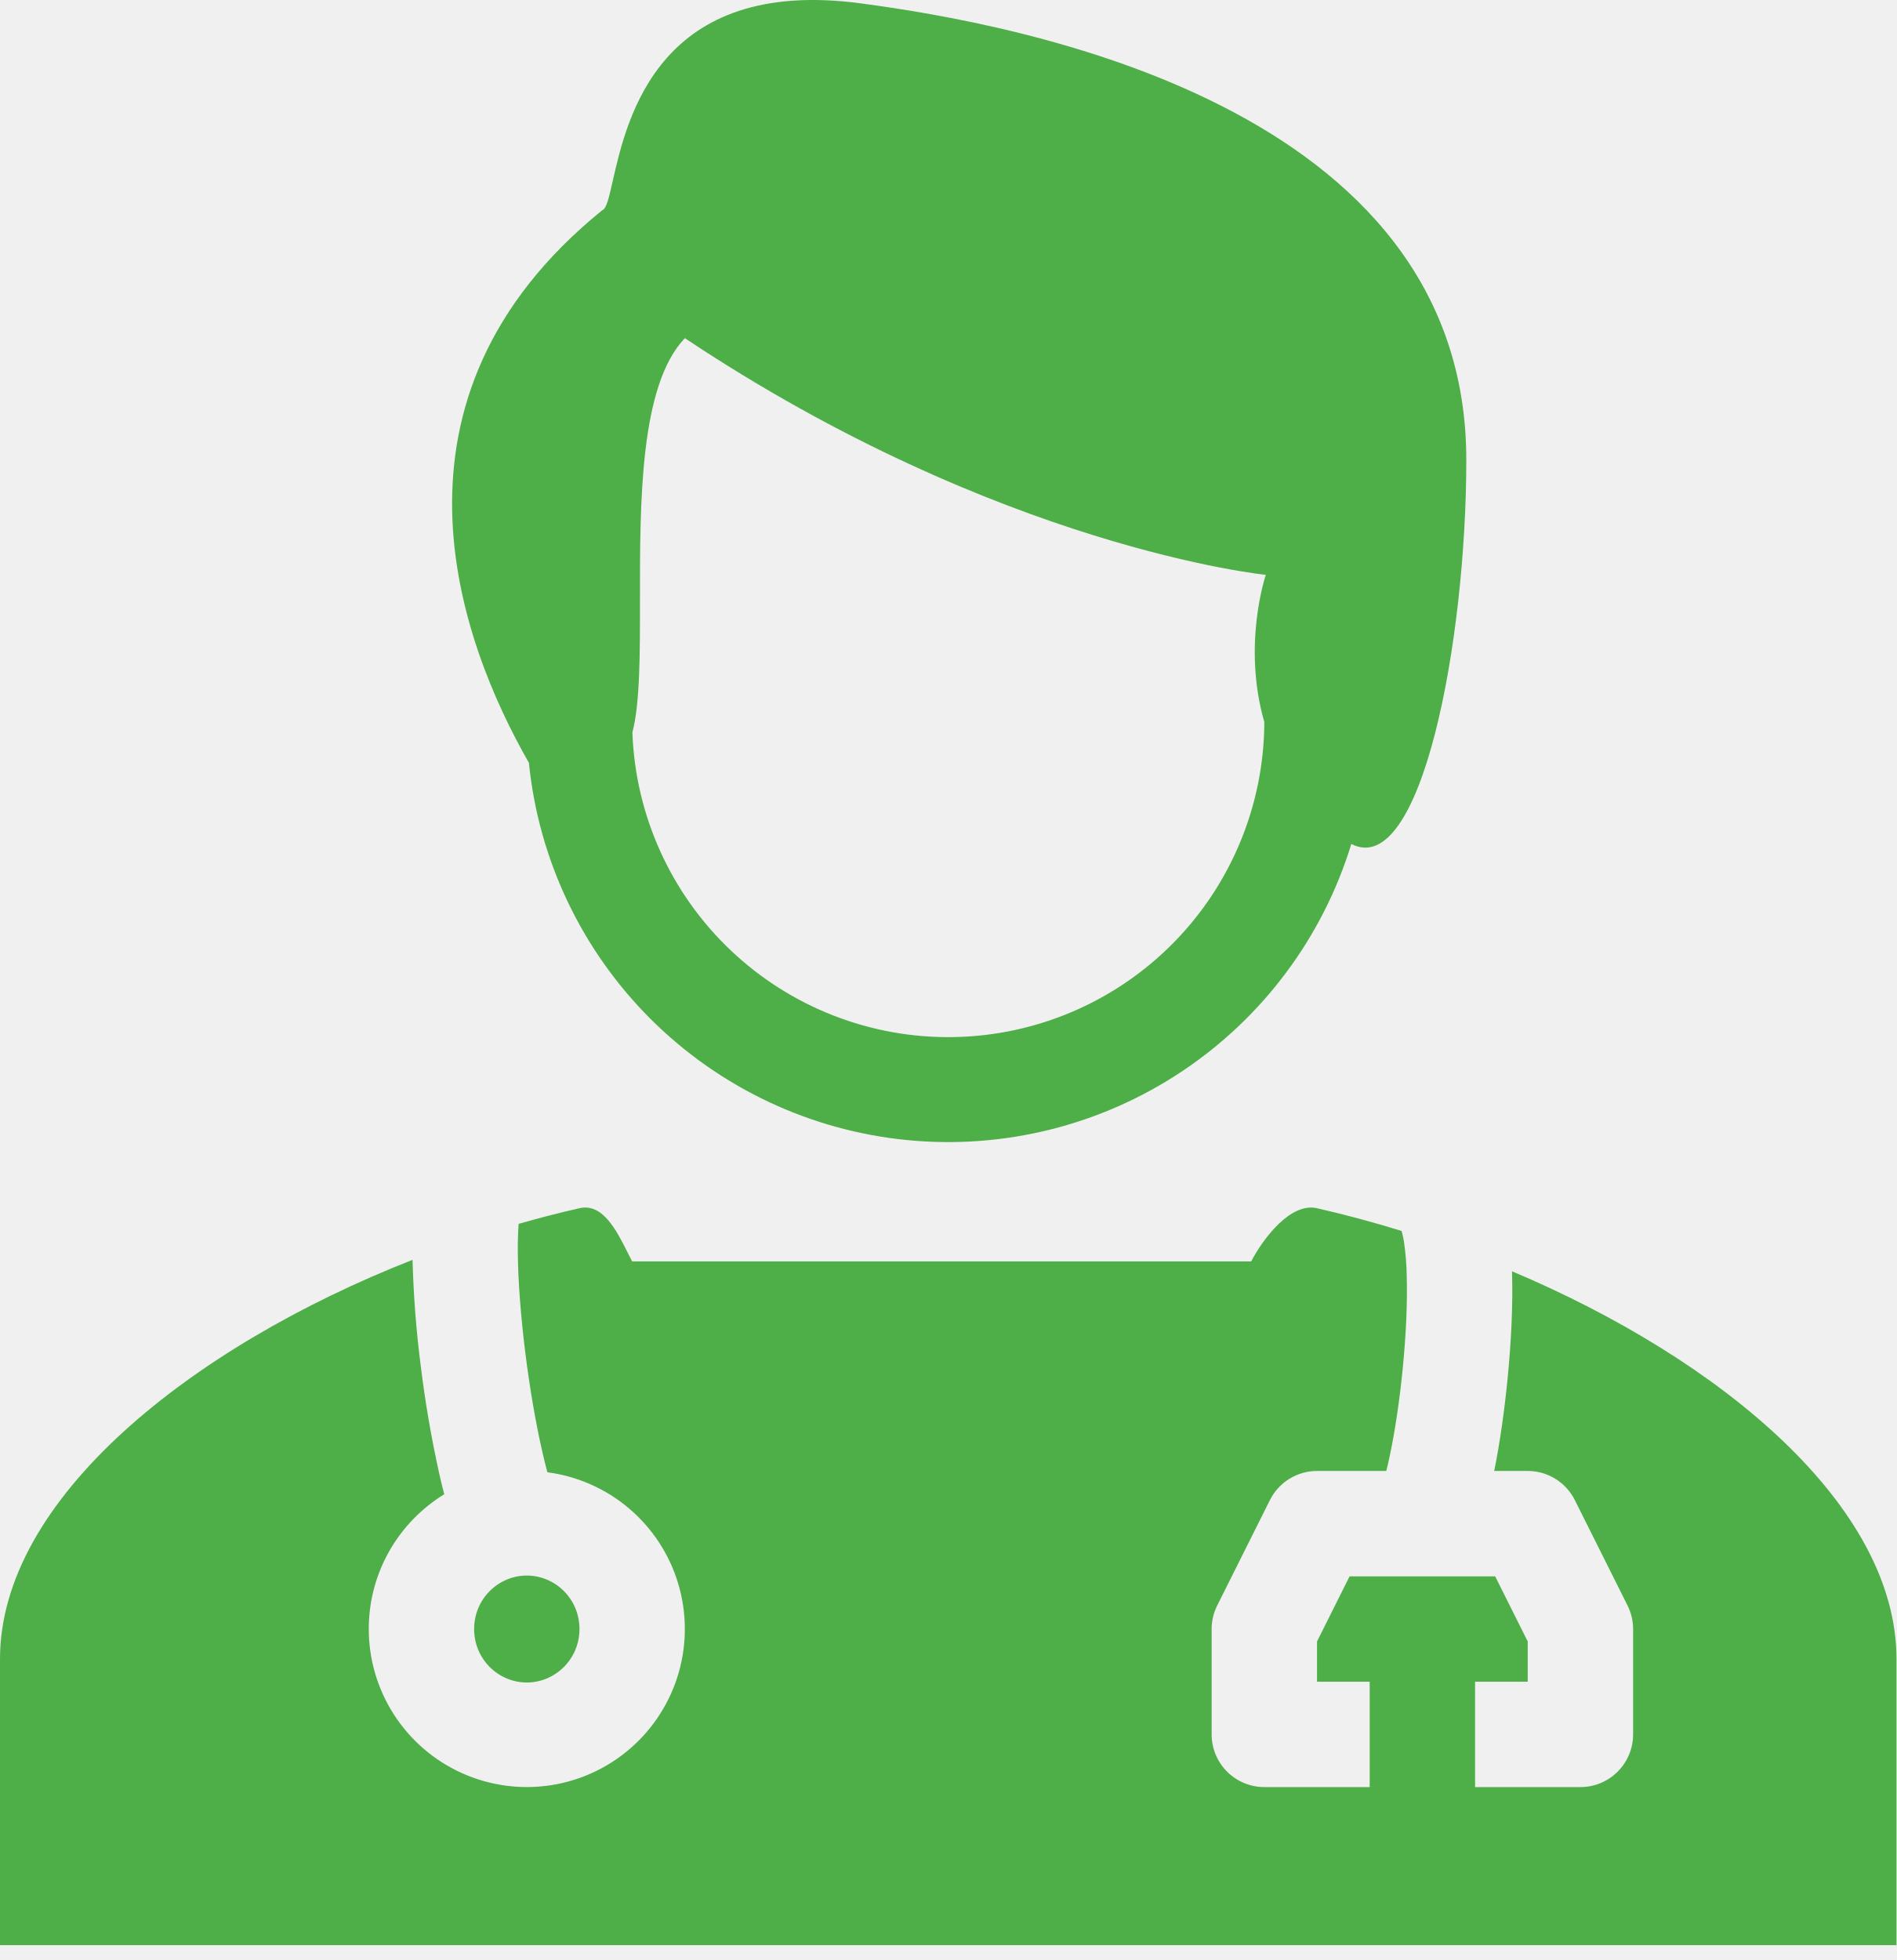
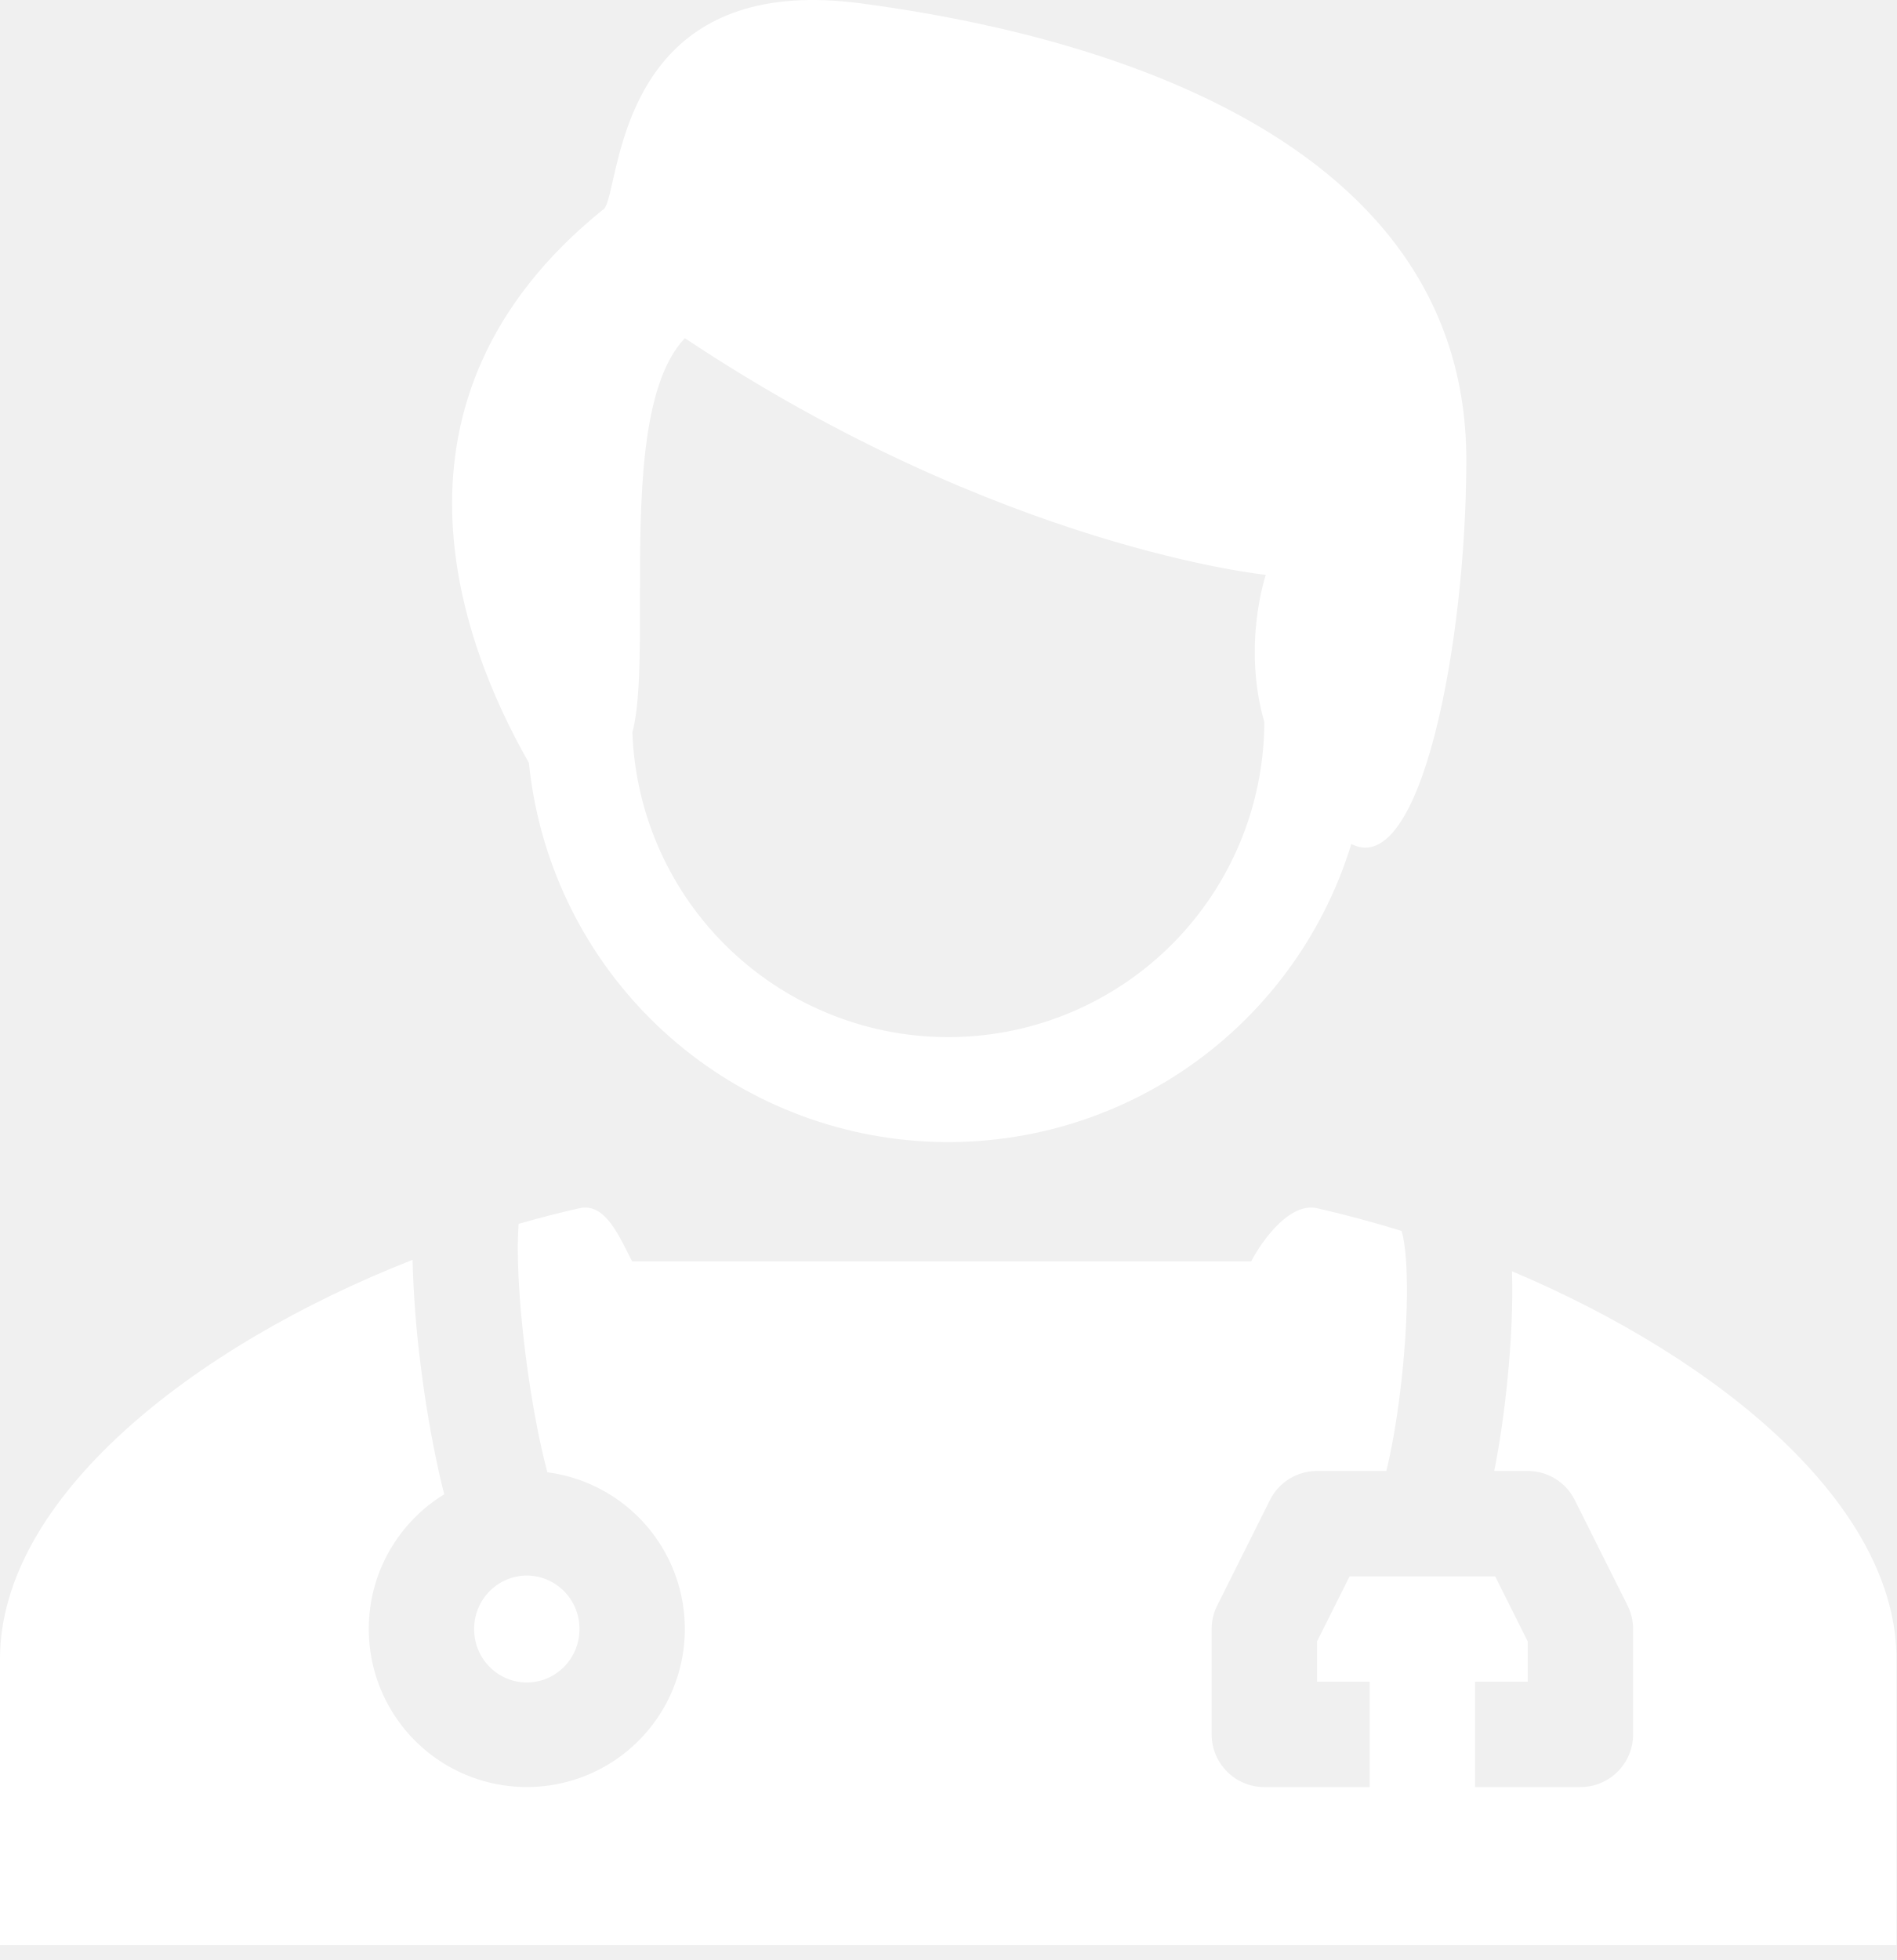
- <svg xmlns="http://www.w3.org/2000/svg" width="60" height="62" viewBox="0 0 60 62" fill="none">
-   <path fill-rule="evenodd" clip-rule="evenodd" d="M46.39 14.547C46.39 20.315 44.957 27.839 42.752 26.697C41.85 29.641 39.957 32.183 37.394 33.89C34.831 35.598 31.756 36.365 28.692 36.063C25.627 35.761 22.762 34.407 20.582 32.232C18.402 30.057 17.042 27.194 16.733 24.13C14.545 20.302 11.675 12.63 19.053 6.65C19.187 6.607 19.267 6.247 19.387 5.717C19.843 3.712 20.855 -0.745 27.237 0.107C32.158 0.762 46.39 3.304 46.39 14.549V14.547ZM40.047 18.184C40.047 18.184 39.293 20.387 40 22.842C39.991 25.459 38.956 27.969 37.117 29.832C35.278 31.695 32.782 32.763 30.164 32.806C27.547 32.849 25.017 31.863 23.118 30.062C21.219 28.261 20.102 25.786 20.007 23.17C20.248 22.254 20.248 20.702 20.247 18.977C20.245 15.865 20.242 12.194 21.667 10.697C31.648 17.345 40.047 18.184 40.047 18.184Z" fill="#4EAF48" />
-   <path d="M11.667 51.53C11.667 49.727 12.622 48.147 14.055 47.267C14 47.059 13.949 46.851 13.902 46.642C13.649 45.503 13.451 44.353 13.31 43.195C13.167 42.086 13.081 40.97 13.052 39.852C6.017 42.614 0 47.427 0 52.48V61.53H60V52.48C60 47.64 54.483 43.022 47.837 40.214V40.26C47.867 41.277 47.81 42.444 47.7 43.565C47.6 44.605 47.452 45.642 47.273 46.53H48.333C48.643 46.53 48.946 46.617 49.209 46.779C49.472 46.942 49.685 47.175 49.823 47.452L51.49 50.785C51.607 51.017 51.667 51.272 51.667 51.53V54.864C51.667 55.306 51.491 55.73 51.178 56.042C50.866 56.355 50.442 56.53 50 56.53H46.667V53.197H48.333V51.924L47.303 49.864H42.697L41.667 51.924V53.197H43.333V56.53H40C39.558 56.53 39.134 56.355 38.822 56.042C38.509 55.73 38.333 55.306 38.333 54.864V51.53C38.333 51.272 38.393 51.017 38.51 50.785L40.177 47.452C40.315 47.175 40.528 46.942 40.791 46.779C41.054 46.617 41.357 46.53 41.667 46.53H43.858C43.895 46.387 43.932 46.229 43.968 46.054C44.135 45.269 44.283 44.274 44.383 43.245C44.483 42.215 44.53 41.194 44.505 40.354C44.499 40.006 44.471 39.658 44.423 39.314C44.387 39.077 44.35 38.969 44.343 38.945C44.342 38.94 44.34 38.939 44.343 38.942L44.348 38.94C43.464 38.666 42.569 38.425 41.667 38.219C40.828 38.027 39.962 39.18 39.583 39.902H20C19.951 39.809 19.904 39.716 19.857 39.622C19.503 38.919 19.068 38.05 18.333 38.219C17.692 38.364 17.05 38.53 16.408 38.714C16.388 39.006 16.379 39.299 16.382 39.592C16.388 40.514 16.477 41.642 16.618 42.782C16.76 43.919 16.952 45.025 17.152 45.899C17.208 46.15 17.265 46.377 17.318 46.572C18.271 46.697 19.168 47.094 19.901 47.716C20.634 48.338 21.172 49.157 21.451 50.077C21.73 50.996 21.738 51.977 21.475 52.901C21.211 53.825 20.687 54.654 19.964 55.288C19.242 55.922 18.352 56.334 17.401 56.475C16.451 56.616 15.479 56.48 14.604 56.084C13.729 55.688 12.986 55.047 12.465 54.239C11.944 53.432 11.667 52.491 11.667 51.53Z" fill="#4EAF48" />
-   <path d="M18.333 51.53C18.333 52.487 17.563 53.222 16.667 53.222C15.77 53.222 15 52.489 15 51.53C15 50.574 15.77 49.839 16.667 49.839C17.563 49.839 18.333 50.572 18.333 51.53Z" fill="#4EAF48" />
+ <svg xmlns="http://www.w3.org/2000/svg" width="60" height="62" viewBox="0 0 60 62" fill="#fff">
+   <path fill="#fff" fill-rule="evenodd" clip-rule="evenodd" d="M46.39 14.547C46.39 20.315 44.957 27.839 42.752 26.697C41.85 29.641 39.957 32.183 37.394 33.89C34.831 35.598 31.756 36.365 28.692 36.063C25.627 35.761 22.762 34.407 20.582 32.232C18.402 30.057 17.042 27.194 16.733 24.13C14.545 20.302 11.675 12.63 19.053 6.65C19.187 6.607 19.267 6.247 19.387 5.717C19.843 3.712 20.855 -0.745 27.237 0.107C32.158 0.762 46.39 3.304 46.39 14.549V14.547ZM40.047 18.184C40.047 18.184 39.293 20.387 40 22.842C39.991 25.459 38.956 27.969 37.117 29.832C35.278 31.695 32.782 32.763 30.164 32.806C27.547 32.849 25.017 31.863 23.118 30.062C21.219 28.261 20.102 25.786 20.007 23.17C20.248 22.254 20.248 20.702 20.247 18.977C20.245 15.865 20.242 12.194 21.667 10.697C31.648 17.345 40.047 18.184 40.047 18.184Z" />
+   <path fill="#fff" d="M11.667 51.53C11.667 49.727 12.622 48.147 14.055 47.267C14 47.059 13.949 46.851 13.902 46.642C13.649 45.503 13.451 44.353 13.31 43.195C13.167 42.086 13.081 40.97 13.052 39.852C6.017 42.614 0 47.427 0 52.48V61.53H60V52.48C60 47.64 54.483 43.022 47.837 40.214V40.26C47.867 41.277 47.81 42.444 47.7 43.565C47.6 44.605 47.452 45.642 47.273 46.53H48.333C48.643 46.53 48.946 46.617 49.209 46.779C49.472 46.942 49.685 47.175 49.823 47.452L51.49 50.785C51.607 51.017 51.667 51.272 51.667 51.53V54.864C51.667 55.306 51.491 55.73 51.178 56.042C50.866 56.355 50.442 56.53 50 56.53H46.667V53.197H48.333V51.924L47.303 49.864H42.697L41.667 51.924V53.197H43.333V56.53H40C39.558 56.53 39.134 56.355 38.822 56.042C38.509 55.73 38.333 55.306 38.333 54.864V51.53C38.333 51.272 38.393 51.017 38.51 50.785L40.177 47.452C40.315 47.175 40.528 46.942 40.791 46.779C41.054 46.617 41.357 46.53 41.667 46.53H43.858C43.895 46.387 43.932 46.229 43.968 46.054C44.135 45.269 44.283 44.274 44.383 43.245C44.483 42.215 44.53 41.194 44.505 40.354C44.499 40.006 44.471 39.658 44.423 39.314C44.387 39.077 44.35 38.969 44.343 38.945C44.342 38.94 44.34 38.939 44.343 38.942L44.348 38.94C43.464 38.666 42.569 38.425 41.667 38.219C40.828 38.027 39.962 39.18 39.583 39.902H20C19.951 39.809 19.904 39.716 19.857 39.622C19.503 38.919 19.068 38.05 18.333 38.219C17.692 38.364 17.05 38.53 16.408 38.714C16.388 39.006 16.379 39.299 16.382 39.592C16.388 40.514 16.477 41.642 16.618 42.782C16.76 43.919 16.952 45.025 17.152 45.899C17.208 46.15 17.265 46.377 17.318 46.572C18.271 46.697 19.168 47.094 19.901 47.716C20.634 48.338 21.172 49.157 21.451 50.077C21.73 50.996 21.738 51.977 21.475 52.901C21.211 53.825 20.687 54.654 19.964 55.288C19.242 55.922 18.352 56.334 17.401 56.475C16.451 56.616 15.479 56.48 14.604 56.084C13.729 55.688 12.986 55.047 12.465 54.239C11.944 53.432 11.667 52.491 11.667 51.53Z" />
+   <path fill="#fff" d="M18.333 51.53C18.333 52.487 17.563 53.222 16.667 53.222C15.77 53.222 15 52.489 15 51.53C15 50.574 15.77 49.839 16.667 49.839C17.563 49.839 18.333 50.572 18.333 51.53Z" />
</svg>
